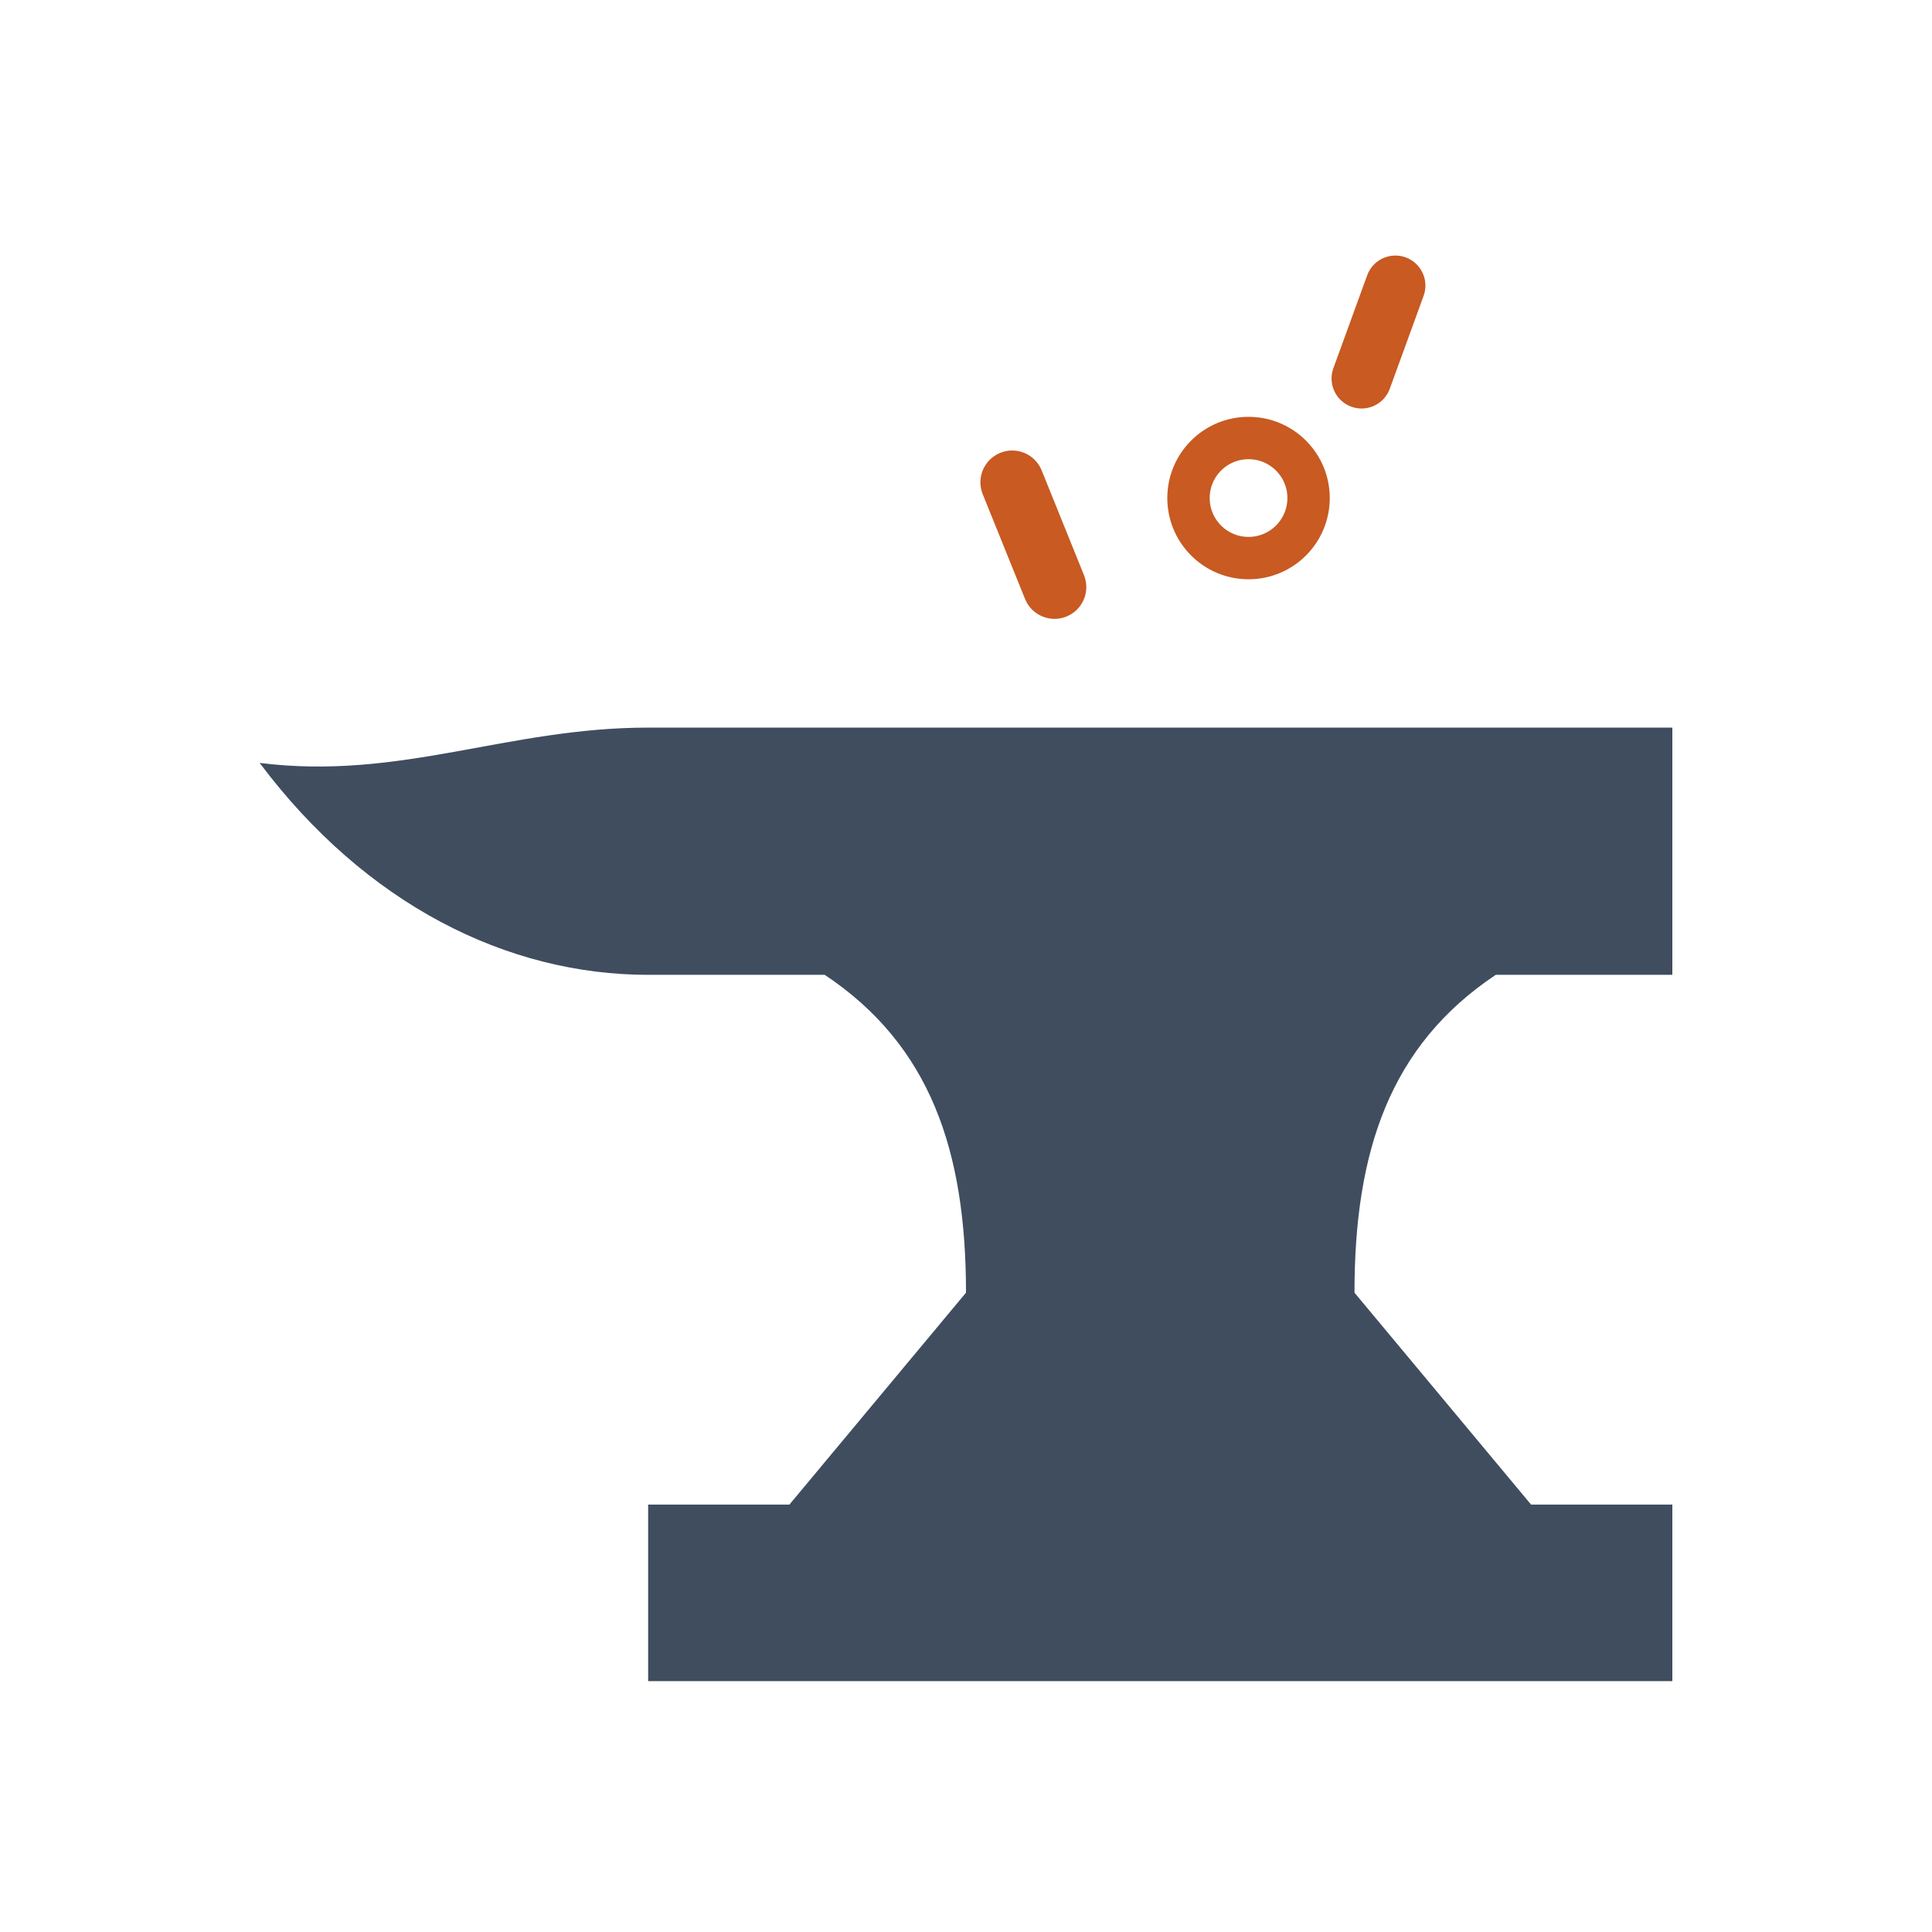
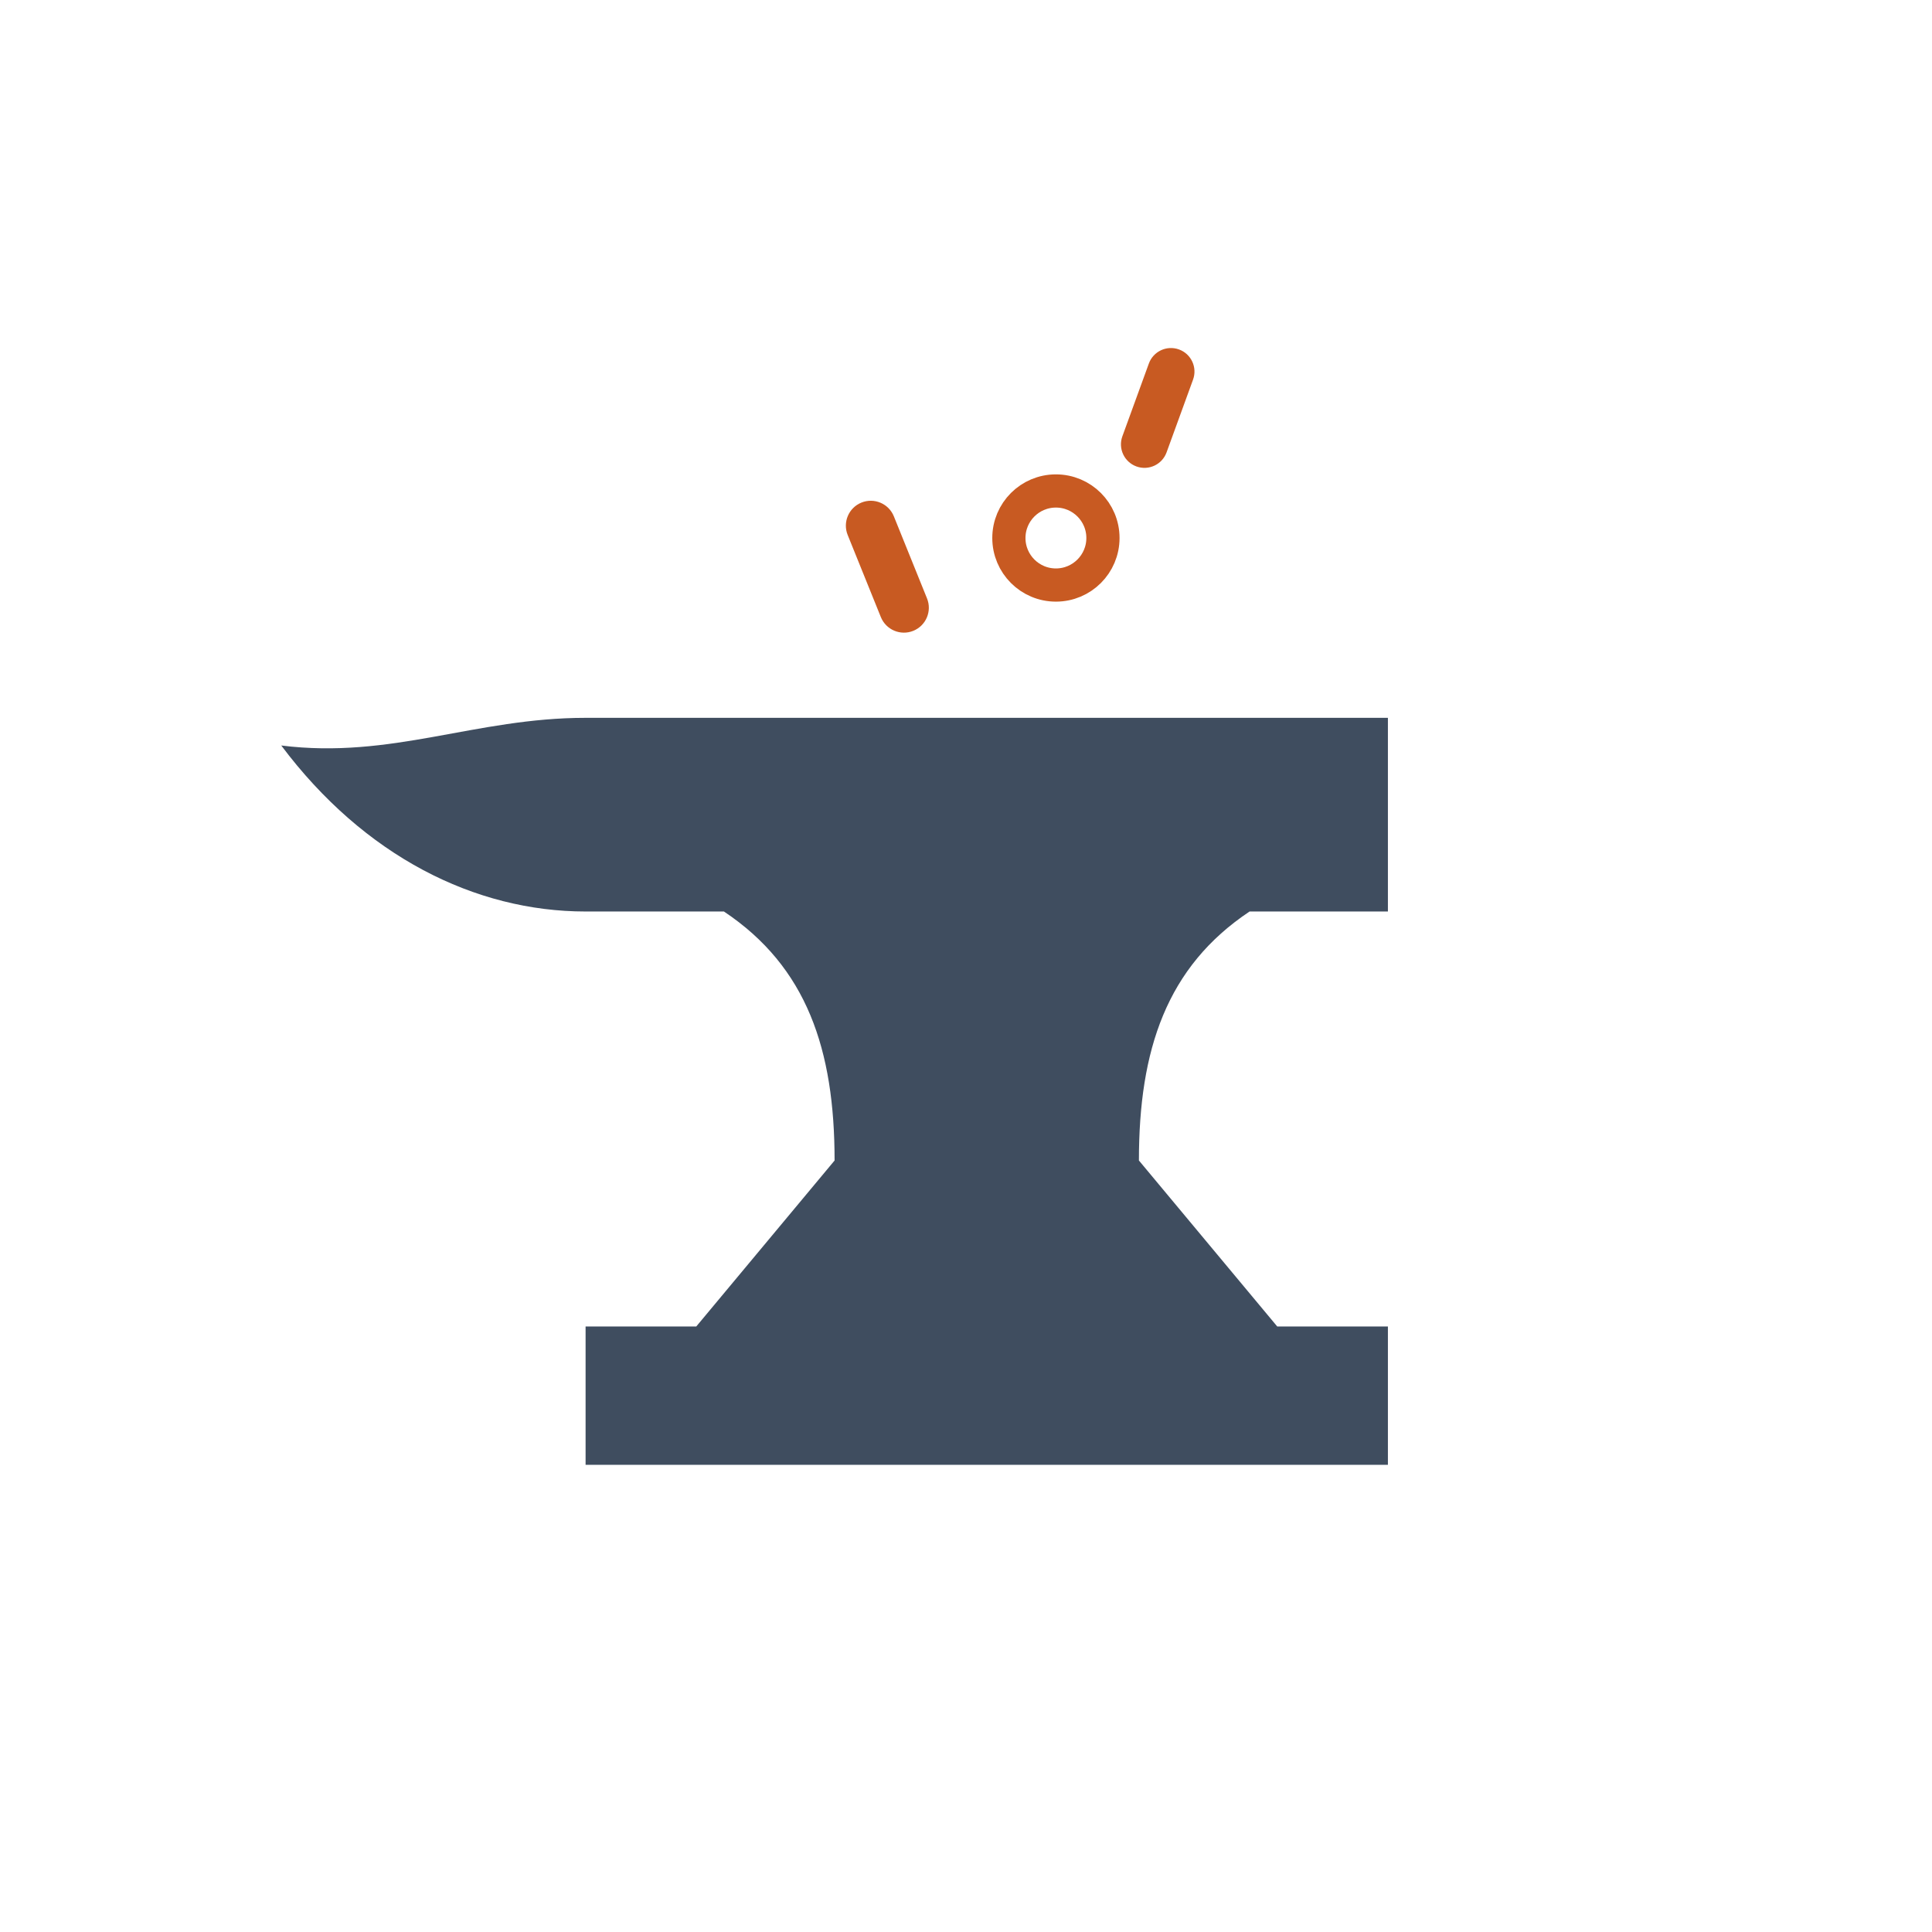
<svg xmlns="http://www.w3.org/2000/svg" viewBox="0 0 100 100" width="1024" height="1024">
-   <g transform="translate(50 50) scale(0.914) translate(-48 -43.5)">
+   <g transform="translate(50 47) scale(0.716) translate(-57.5 -43.75)">
    <rect x="50" y="14" width="3.6" height="10" rx="1.8" fill="#C85A22" transform="rotate(-22 52 19)" />
    <circle cx="64" cy="17" r="3.4" fill="none" stroke="#C85A22" stroke-width="2.4" />
    <rect x="69.5" y="3" width="3.4" height="9" rx="1.7" fill="#C85A22" transform="rotate(20 71 8)" />
    <path d="M30 30 H88 V44 H78 C72 48 70 54 70 62 L80 74 H88 V84 H30 V74 H38 L48 62 C48 54 46 48 40 44 H30 C22 44 14 40 8 32 C16 33 22 30 30 30 Z" fill="#3F4D5F" />
  </g>
</svg>
